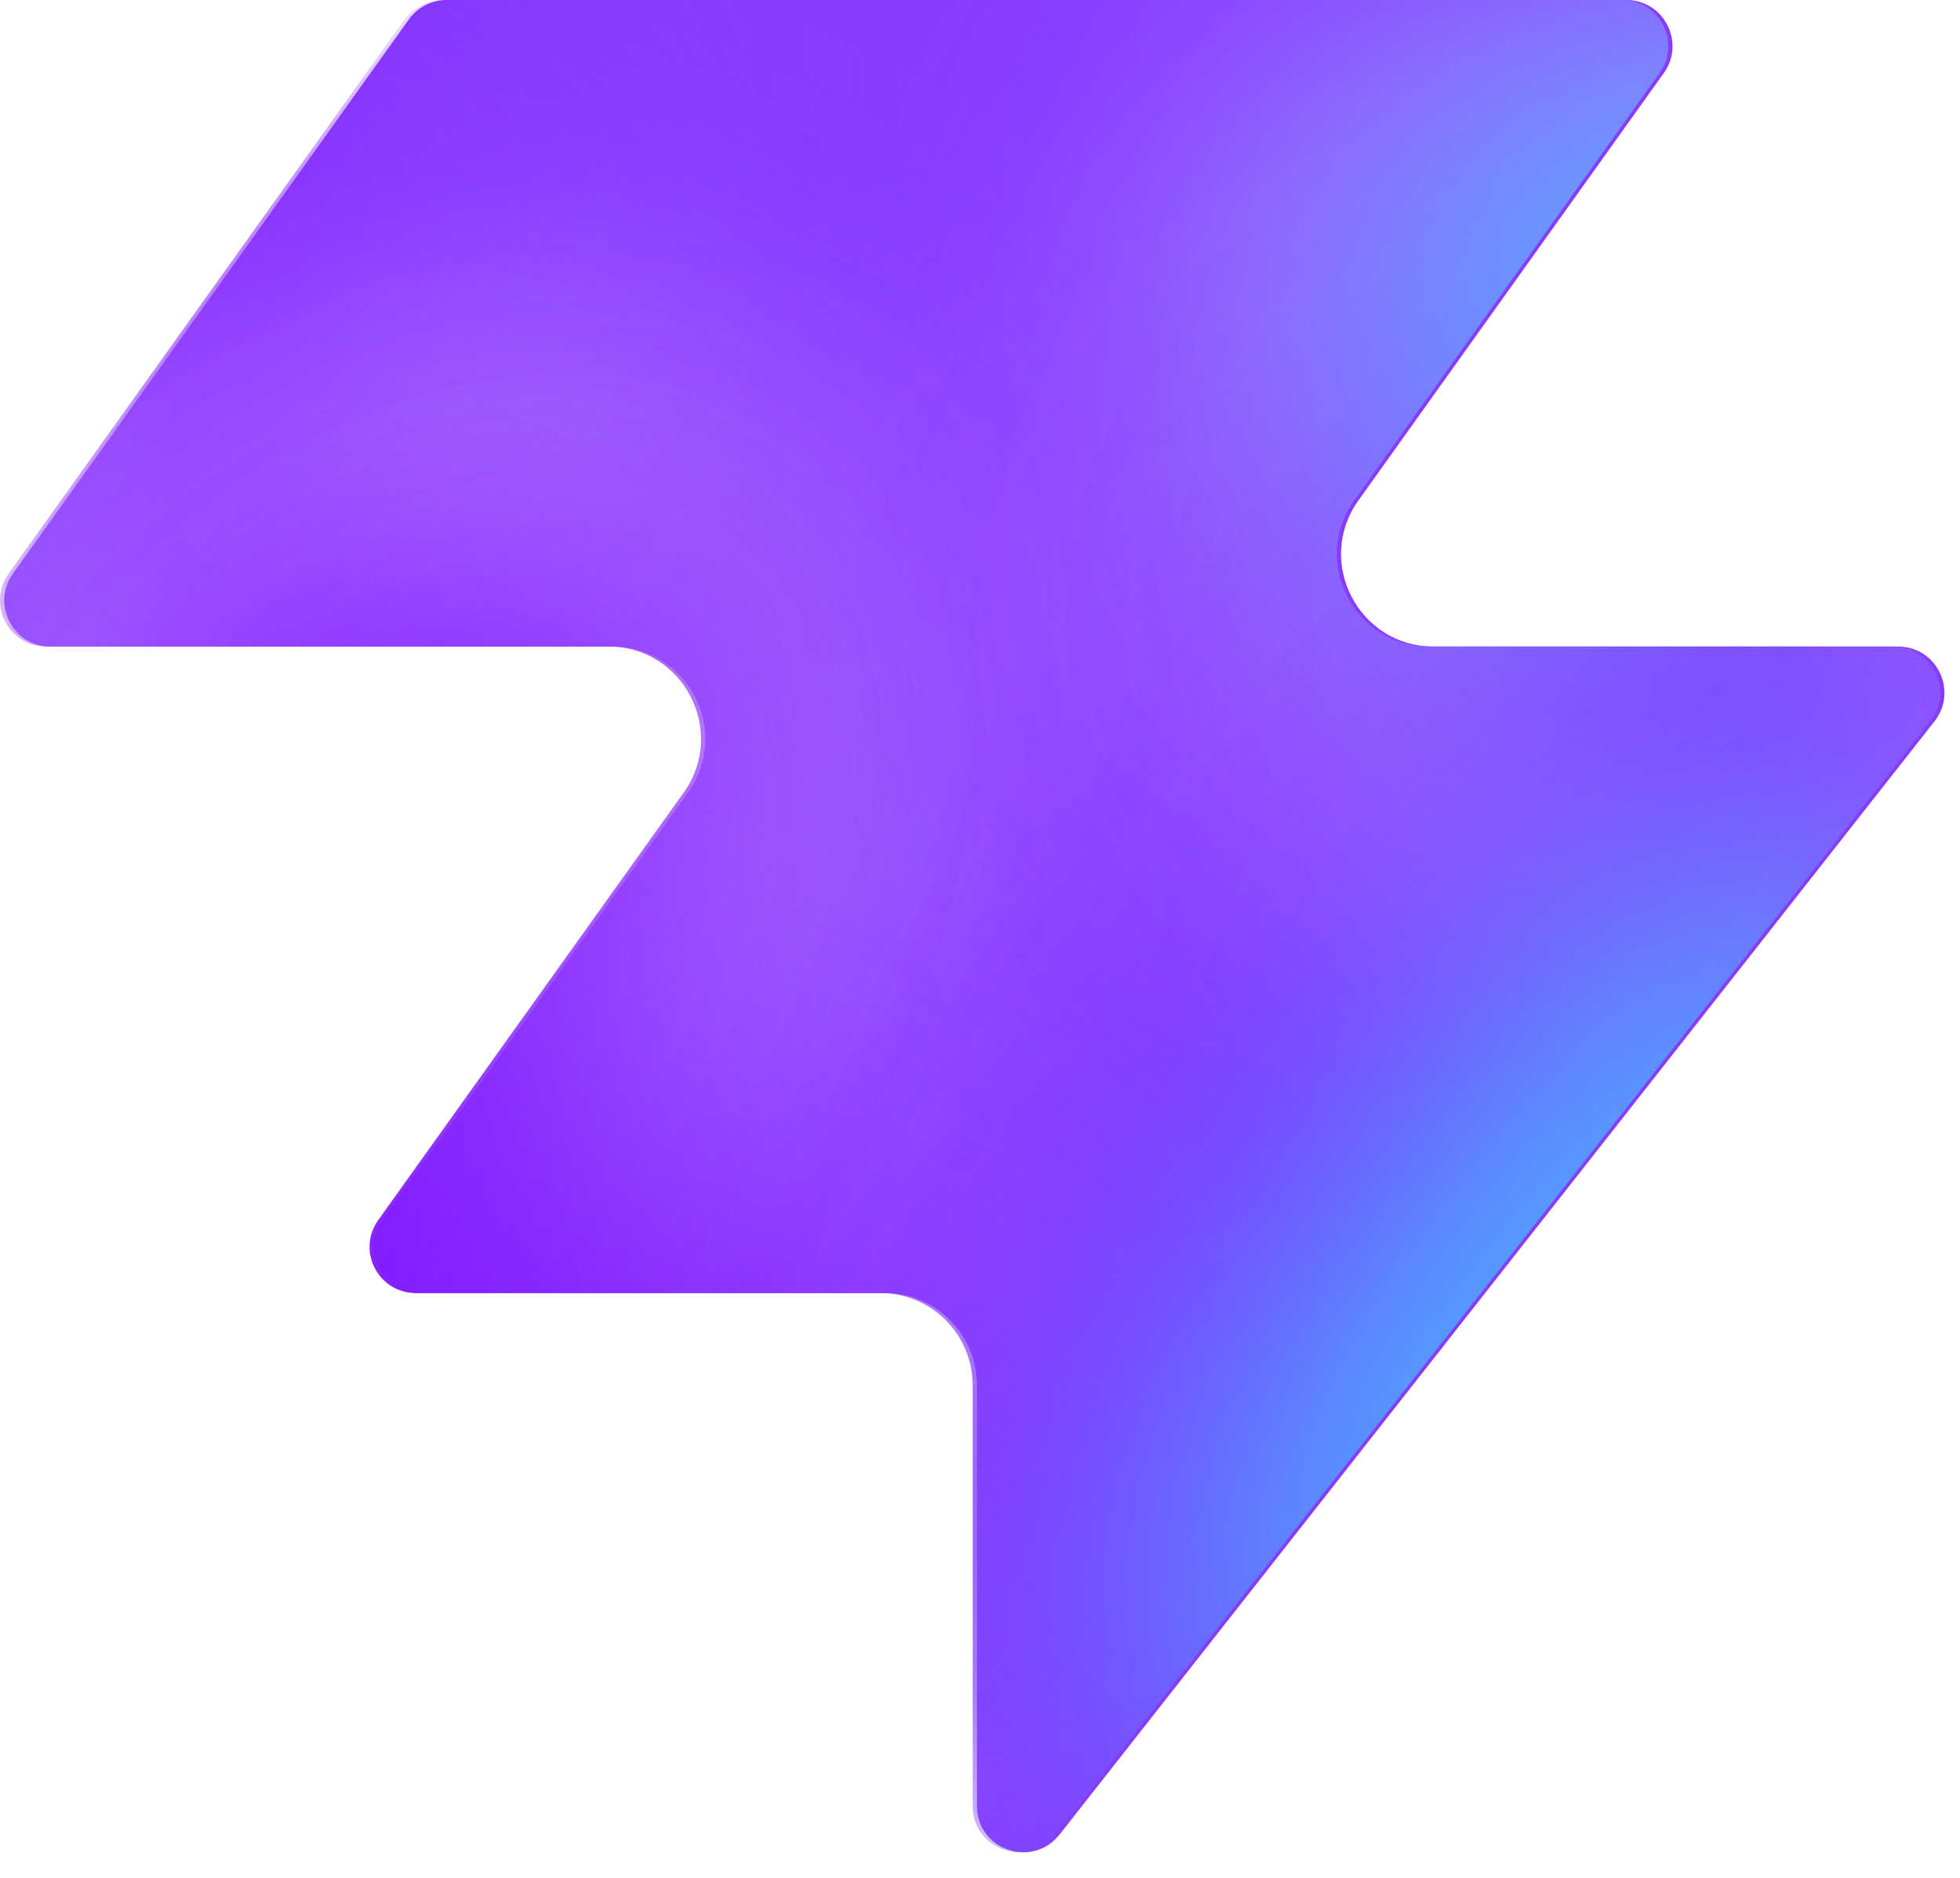
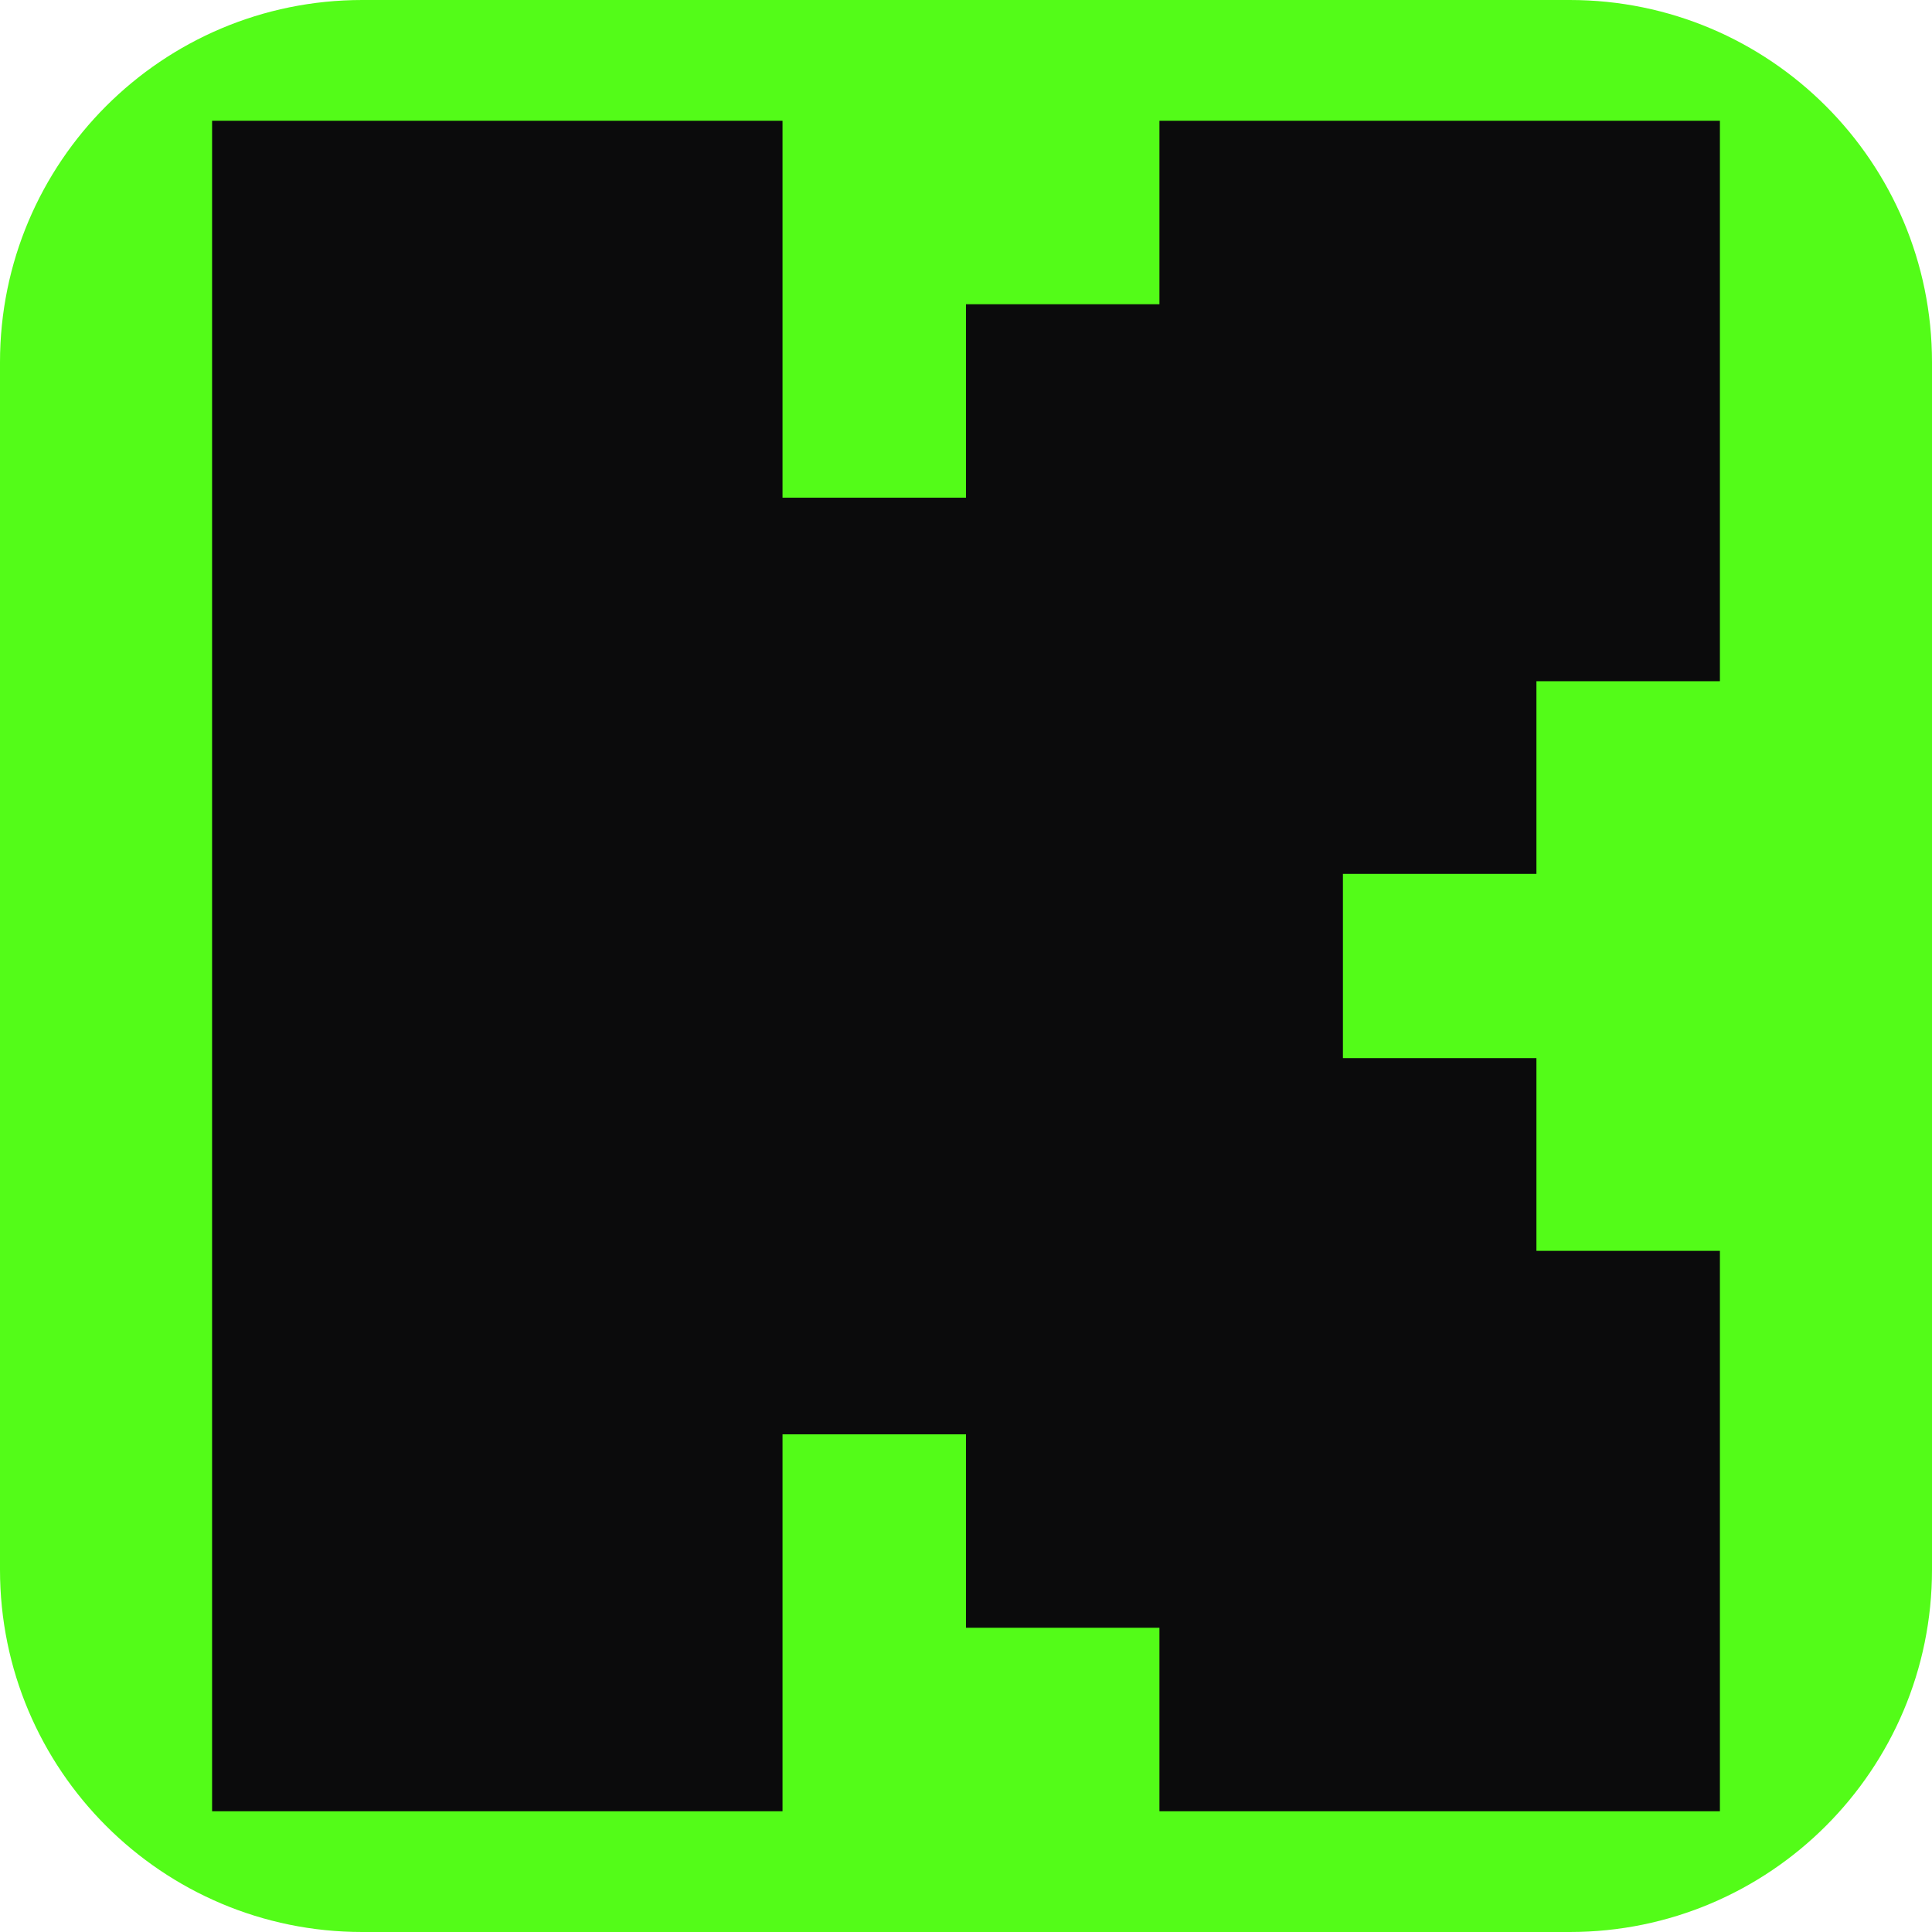
- <svg xmlns="http://www.w3.org/2000/svg" width="48" height="46" fill="none" viewBox="0 0 48 46">
-   <path fill="#863bff" d="M25.946 44.938c-.664.845-2.021.375-2.021-.698V33.937a2.26 2.26 0 0 0-2.262-2.262H10.287c-.92 0-1.456-1.04-.92-1.788l7.48-10.471c1.07-1.497 0-3.578-1.842-3.578H1.237c-.92 0-1.456-1.04-.92-1.788L10.013.474c.214-.297.556-.474.92-.474h28.894c.92 0 1.456 1.04.92 1.788l-7.48 10.471c-1.07 1.498 0 3.579 1.842 3.579h11.377c.943 0 1.473 1.088.89 1.83L25.947 44.94z" style="fill:#863bff;fill:color(display-p3 .525 .23 1);fill-opacity:1" />
-   <mask id="a" width="48" height="46" x="0" y="0" maskUnits="userSpaceOnUse" style="mask-type:alpha">
-     <path fill="#000" d="M25.842 44.938c-.664.844-2.021.375-2.021-.698V33.937a2.26 2.26 0 0 0-2.262-2.262H10.183c-.92 0-1.456-1.04-.92-1.788l7.48-10.471c1.07-1.498 0-3.579-1.842-3.579H1.133c-.92 0-1.456-1.04-.92-1.787L9.91.473c.214-.297.556-.474.92-.474h28.894c.92 0 1.456 1.04.92 1.788l-7.48 10.471c-1.07 1.498 0 3.578 1.842 3.578h11.377c.943 0 1.473 1.088.89 1.832L25.843 44.94z" style="fill:#000;fill-opacity:1" />
-   </mask>
-   <g mask="url(#a)">
-     <g filter="url(#b)">
-       <ellipse cx="5.508" cy="14.704" fill="#ede6ff" rx="5.508" ry="14.704" style="fill:#ede6ff;fill:color(display-p3 .927 .903 1);fill-opacity:1" transform="matrix(.00324 1 1 -.00324 -4.47 31.516)" />
-     </g>
-     <g filter="url(#c)">
-       <ellipse cx="10.399" cy="29.851" fill="#ede6ff" rx="10.399" ry="29.851" style="fill:#ede6ff;fill:color(display-p3 .927 .903 1);fill-opacity:1" transform="matrix(.00324 1 1 -.00324 -39.328 7.883)" />
-     </g>
-     <g filter="url(#d)">
-       <ellipse cx="5.508" cy="30.487" fill="#7e14ff" rx="5.508" ry="30.487" style="fill:#7e14ff;fill:color(display-p3 .492 .077 1);fill-opacity:1" transform="rotate(89.814 -25.913 -14.639)scale(1 -1)" />
-     </g>
-     <g filter="url(#e)">
-       <ellipse cx="5.508" cy="30.599" fill="#7e14ff" rx="5.508" ry="30.599" style="fill:#7e14ff;fill:color(display-p3 .492 .077 1);fill-opacity:1" transform="rotate(89.814 -32.644 -3.334)scale(1 -1)" />
-     </g>
-     <g filter="url(#f)">
-       <ellipse cx="5.508" cy="30.599" fill="#7e14ff" rx="5.508" ry="30.599" style="fill:#7e14ff;fill:color(display-p3 .492 .077 1);fill-opacity:1" transform="matrix(.00324 1 1 -.00324 -34.34 30.47)" />
-     </g>
-     <g filter="url(#g)">
-       <ellipse cx="14.072" cy="22.078" fill="#ede6ff" rx="14.072" ry="22.078" style="fill:#ede6ff;fill:color(display-p3 .927 .903 1);fill-opacity:1" transform="rotate(93.35 24.506 48.493)scale(-1 1)" />
-     </g>
-     <g filter="url(#h)">
-       <ellipse cx="3.47" cy="21.501" fill="#7e14ff" rx="3.47" ry="21.501" style="fill:#7e14ff;fill:color(display-p3 .492 .077 1);fill-opacity:1" transform="rotate(89.009 28.708 47.59)scale(-1 1)" />
-     </g>
-     <g filter="url(#i)">
-       <ellipse cx="3.47" cy="21.501" fill="#7e14ff" rx="3.47" ry="21.501" style="fill:#7e14ff;fill:color(display-p3 .492 .077 1);fill-opacity:1" transform="rotate(89.009 28.708 47.59)scale(-1 1)" />
-     </g>
-     <g filter="url(#j)">
-       <ellipse cx=".387" cy="8.972" fill="#7e14ff" rx="4.407" ry="29.108" style="fill:#7e14ff;fill:color(display-p3 .492 .077 1);fill-opacity:1" transform="rotate(39.51 .387 8.972)" />
-     </g>
-     <g filter="url(#k)">
-       <ellipse cx="47.523" cy="-6.092" fill="#7e14ff" rx="4.407" ry="29.108" style="fill:#7e14ff;fill:color(display-p3 .492 .077 1);fill-opacity:1" transform="rotate(37.892 47.523 -6.092)" />
-     </g>
-     <g filter="url(#l)">
-       <ellipse cx="41.412" cy="6.333" fill="#47bfff" rx="5.971" ry="9.665" style="fill:#47bfff;fill:color(display-p3 .28 .748 1);fill-opacity:1" transform="rotate(37.892 41.412 6.333)" />
-     </g>
-     <g filter="url(#m)">
-       <ellipse cx="-1.879" cy="38.332" fill="#7e14ff" rx="4.407" ry="29.108" style="fill:#7e14ff;fill:color(display-p3 .492 .077 1);fill-opacity:1" transform="rotate(37.892 -1.88 38.332)" />
-     </g>
-     <g filter="url(#n)">
-       <ellipse cx="-1.879" cy="38.332" fill="#7e14ff" rx="4.407" ry="29.108" style="fill:#7e14ff;fill:color(display-p3 .492 .077 1);fill-opacity:1" transform="rotate(37.892 -1.88 38.332)" />
-     </g>
-     <g filter="url(#o)">
-       <ellipse cx="35.651" cy="29.907" fill="#7e14ff" rx="4.407" ry="29.108" style="fill:#7e14ff;fill:color(display-p3 .492 .077 1);fill-opacity:1" transform="rotate(37.892 35.651 29.907)" />
-     </g>
-     <g filter="url(#p)">
-       <ellipse cx="38.418" cy="32.4" fill="#47bfff" rx="5.971" ry="15.297" style="fill:#47bfff;fill:color(display-p3 .28 .748 1);fill-opacity:1" transform="rotate(37.892 38.418 32.4)" />
-     </g>
-   </g>
-   <defs>
-     <filter id="b" width="60.045" height="41.654" x="-19.77" y="16.149" color-interpolation-filters="sRGB" filterUnits="userSpaceOnUse">
-       <feFlood flood-opacity="0" result="BackgroundImageFix" />
-       <feBlend in="SourceGraphic" in2="BackgroundImageFix" result="shape" />
-       <feGaussianBlur result="effect1_foregroundBlur_2002_17158" stdDeviation="7.659" />
-     </filter>
-     <filter id="c" width="90.34" height="51.437" x="-54.613" y="-7.533" color-interpolation-filters="sRGB" filterUnits="userSpaceOnUse">
-       <feFlood flood-opacity="0" result="BackgroundImageFix" />
-       <feBlend in="SourceGraphic" in2="BackgroundImageFix" result="shape" />
-       <feGaussianBlur result="effect1_foregroundBlur_2002_17158" stdDeviation="7.659" />
-     </filter>
-     <filter id="d" width="79.355" height="29.4" x="-49.64" y="2.03" color-interpolation-filters="sRGB" filterUnits="userSpaceOnUse">
-       <feFlood flood-opacity="0" result="BackgroundImageFix" />
-       <feBlend in="SourceGraphic" in2="BackgroundImageFix" result="shape" />
-       <feGaussianBlur result="effect1_foregroundBlur_2002_17158" stdDeviation="4.596" />
-     </filter>
-     <filter id="e" width="79.579" height="29.4" x="-45.045" y="20.029" color-interpolation-filters="sRGB" filterUnits="userSpaceOnUse">
-       <feFlood flood-opacity="0" result="BackgroundImageFix" />
-       <feBlend in="SourceGraphic" in2="BackgroundImageFix" result="shape" />
-       <feGaussianBlur result="effect1_foregroundBlur_2002_17158" stdDeviation="4.596" />
-     </filter>
-     <filter id="f" width="79.579" height="29.4" x="-43.513" y="21.178" color-interpolation-filters="sRGB" filterUnits="userSpaceOnUse">
-       <feFlood flood-opacity="0" result="BackgroundImageFix" />
-       <feBlend in="SourceGraphic" in2="BackgroundImageFix" result="shape" />
-       <feGaussianBlur result="effect1_foregroundBlur_2002_17158" stdDeviation="4.596" />
-     </filter>
-     <filter id="g" width="74.749" height="58.852" x="15.756" y="-17.901" color-interpolation-filters="sRGB" filterUnits="userSpaceOnUse">
-       <feFlood flood-opacity="0" result="BackgroundImageFix" />
-       <feBlend in="SourceGraphic" in2="BackgroundImageFix" result="shape" />
-       <feGaussianBlur result="effect1_foregroundBlur_2002_17158" stdDeviation="7.659" />
-     </filter>
-     <filter id="h" width="61.377" height="25.362" x="23.548" y="2.284" color-interpolation-filters="sRGB" filterUnits="userSpaceOnUse">
-       <feFlood flood-opacity="0" result="BackgroundImageFix" />
-       <feBlend in="SourceGraphic" in2="BackgroundImageFix" result="shape" />
-       <feGaussianBlur result="effect1_foregroundBlur_2002_17158" stdDeviation="4.596" />
-     </filter>
-     <filter id="i" width="61.377" height="25.362" x="23.548" y="2.284" color-interpolation-filters="sRGB" filterUnits="userSpaceOnUse">
-       <feFlood flood-opacity="0" result="BackgroundImageFix" />
-       <feBlend in="SourceGraphic" in2="BackgroundImageFix" result="shape" />
-       <feGaussianBlur result="effect1_foregroundBlur_2002_17158" stdDeviation="4.596" />
-     </filter>
-     <filter id="j" width="56.045" height="63.649" x="-27.636" y="-22.853" color-interpolation-filters="sRGB" filterUnits="userSpaceOnUse">
-       <feFlood flood-opacity="0" result="BackgroundImageFix" />
-       <feBlend in="SourceGraphic" in2="BackgroundImageFix" result="shape" />
-       <feGaussianBlur result="effect1_foregroundBlur_2002_17158" stdDeviation="4.596" />
-     </filter>
-     <filter id="k" width="54.814" height="64.646" x="20.116" y="-38.415" color-interpolation-filters="sRGB" filterUnits="userSpaceOnUse">
-       <feFlood flood-opacity="0" result="BackgroundImageFix" />
-       <feBlend in="SourceGraphic" in2="BackgroundImageFix" result="shape" />
-       <feGaussianBlur result="effect1_foregroundBlur_2002_17158" stdDeviation="4.596" />
-     </filter>
-     <filter id="l" width="33.541" height="35.313" x="24.641" y="-11.323" color-interpolation-filters="sRGB" filterUnits="userSpaceOnUse">
-       <feFlood flood-opacity="0" result="BackgroundImageFix" />
-       <feBlend in="SourceGraphic" in2="BackgroundImageFix" result="shape" />
-       <feGaussianBlur result="effect1_foregroundBlur_2002_17158" stdDeviation="4.596" />
-     </filter>
-     <filter id="m" width="54.814" height="64.646" x="-29.286" y="6.009" color-interpolation-filters="sRGB" filterUnits="userSpaceOnUse">
-       <feFlood flood-opacity="0" result="BackgroundImageFix" />
-       <feBlend in="SourceGraphic" in2="BackgroundImageFix" result="shape" />
-       <feGaussianBlur result="effect1_foregroundBlur_2002_17158" stdDeviation="4.596" />
-     </filter>
-     <filter id="n" width="54.814" height="64.646" x="-29.286" y="6.009" color-interpolation-filters="sRGB" filterUnits="userSpaceOnUse">
-       <feFlood flood-opacity="0" result="BackgroundImageFix" />
-       <feBlend in="SourceGraphic" in2="BackgroundImageFix" result="shape" />
-       <feGaussianBlur result="effect1_foregroundBlur_2002_17158" stdDeviation="4.596" />
-     </filter>
-     <filter id="o" width="54.814" height="64.646" x="8.244" y="-2.416" color-interpolation-filters="sRGB" filterUnits="userSpaceOnUse">
-       <feFlood flood-opacity="0" result="BackgroundImageFix" />
-       <feBlend in="SourceGraphic" in2="BackgroundImageFix" result="shape" />
-       <feGaussianBlur result="effect1_foregroundBlur_2002_17158" stdDeviation="4.596" />
-     </filter>
-     <filter id="p" width="39.409" height="43.623" x="18.713" y="10.588" color-interpolation-filters="sRGB" filterUnits="userSpaceOnUse">
-       <feFlood flood-opacity="0" result="BackgroundImageFix" />
-       <feBlend in="SourceGraphic" in2="BackgroundImageFix" result="shape" />
-       <feGaussianBlur result="effect1_foregroundBlur_2002_17158" stdDeviation="4.596" />
-     </filter>
-   </defs>
+ <svg xmlns="http://www.w3.org/2000/svg" viewBox="0 0 32 32">
+   <rect width="32" height="32" rx="6" fill="#53fc18" />
+   <path fill="#0B0B0C" d="M3.513 2H12.961V8.243H16V5.039H19.204V2H28.487V11.283H25.448V14.474H22.243V17.526H25.448V20.718H28.487V30H19.204V26.961H16V23.757H12.961V30H3.513V2Z" />
</svg>
